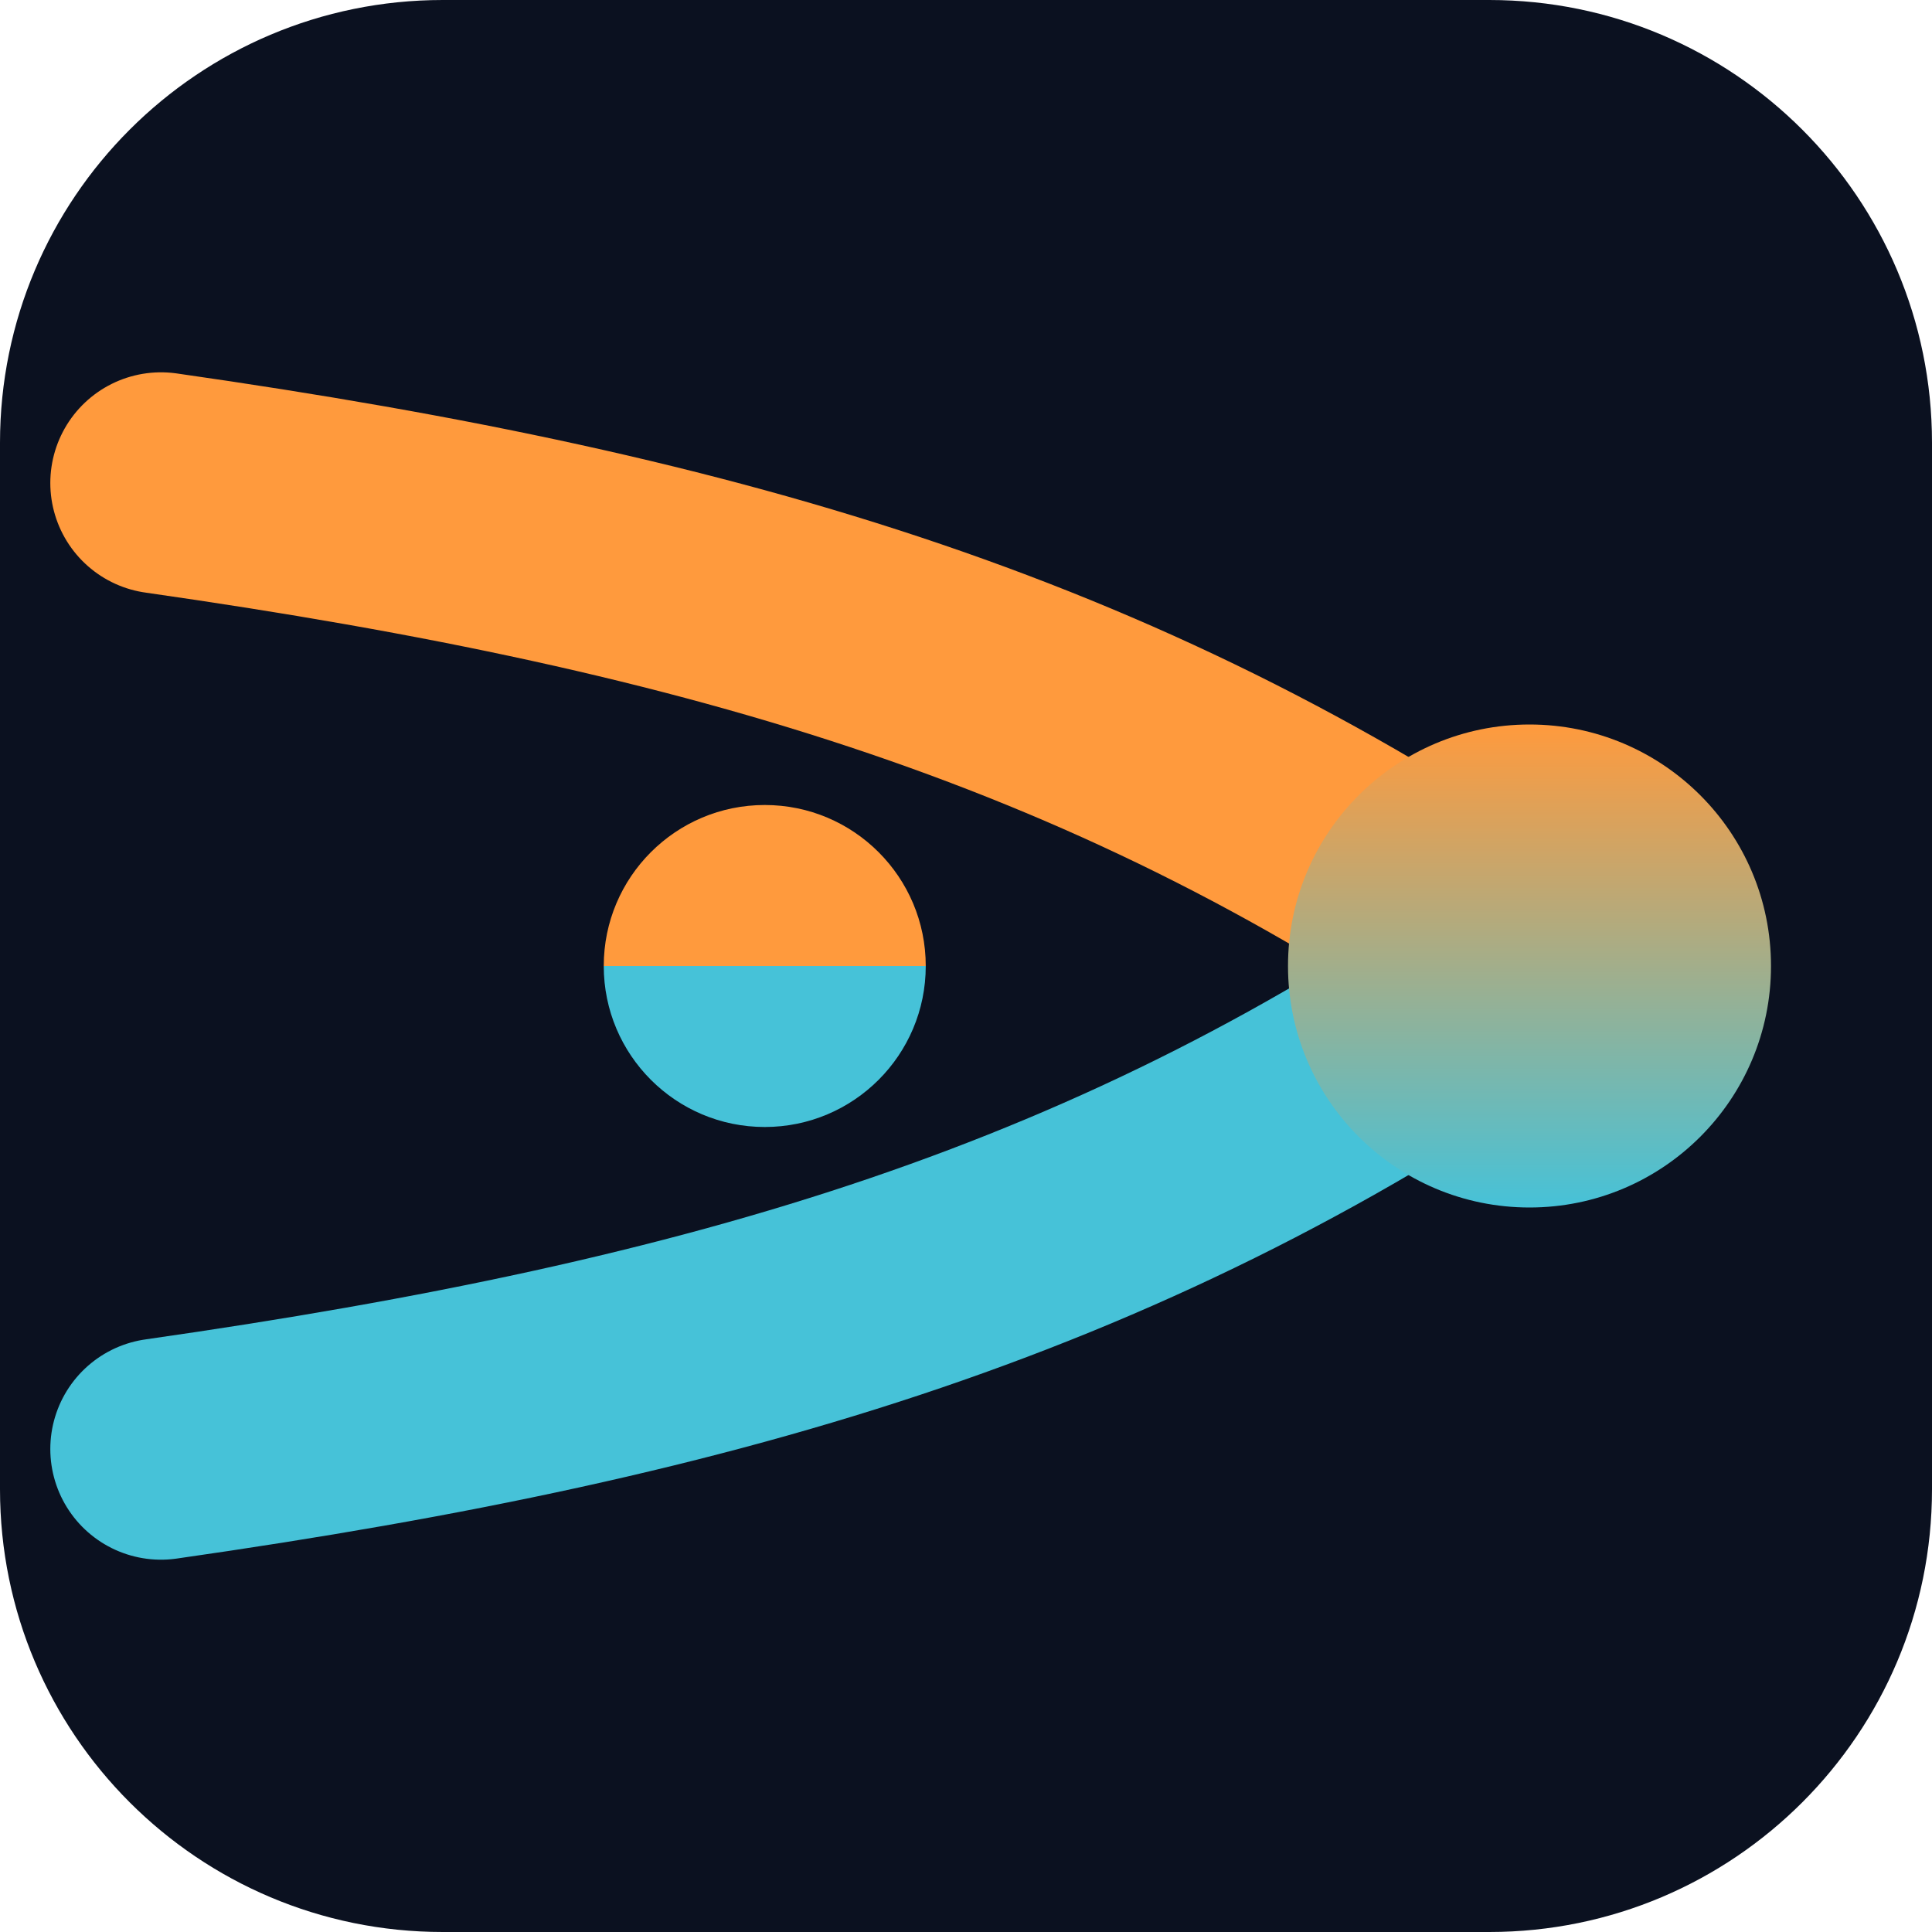
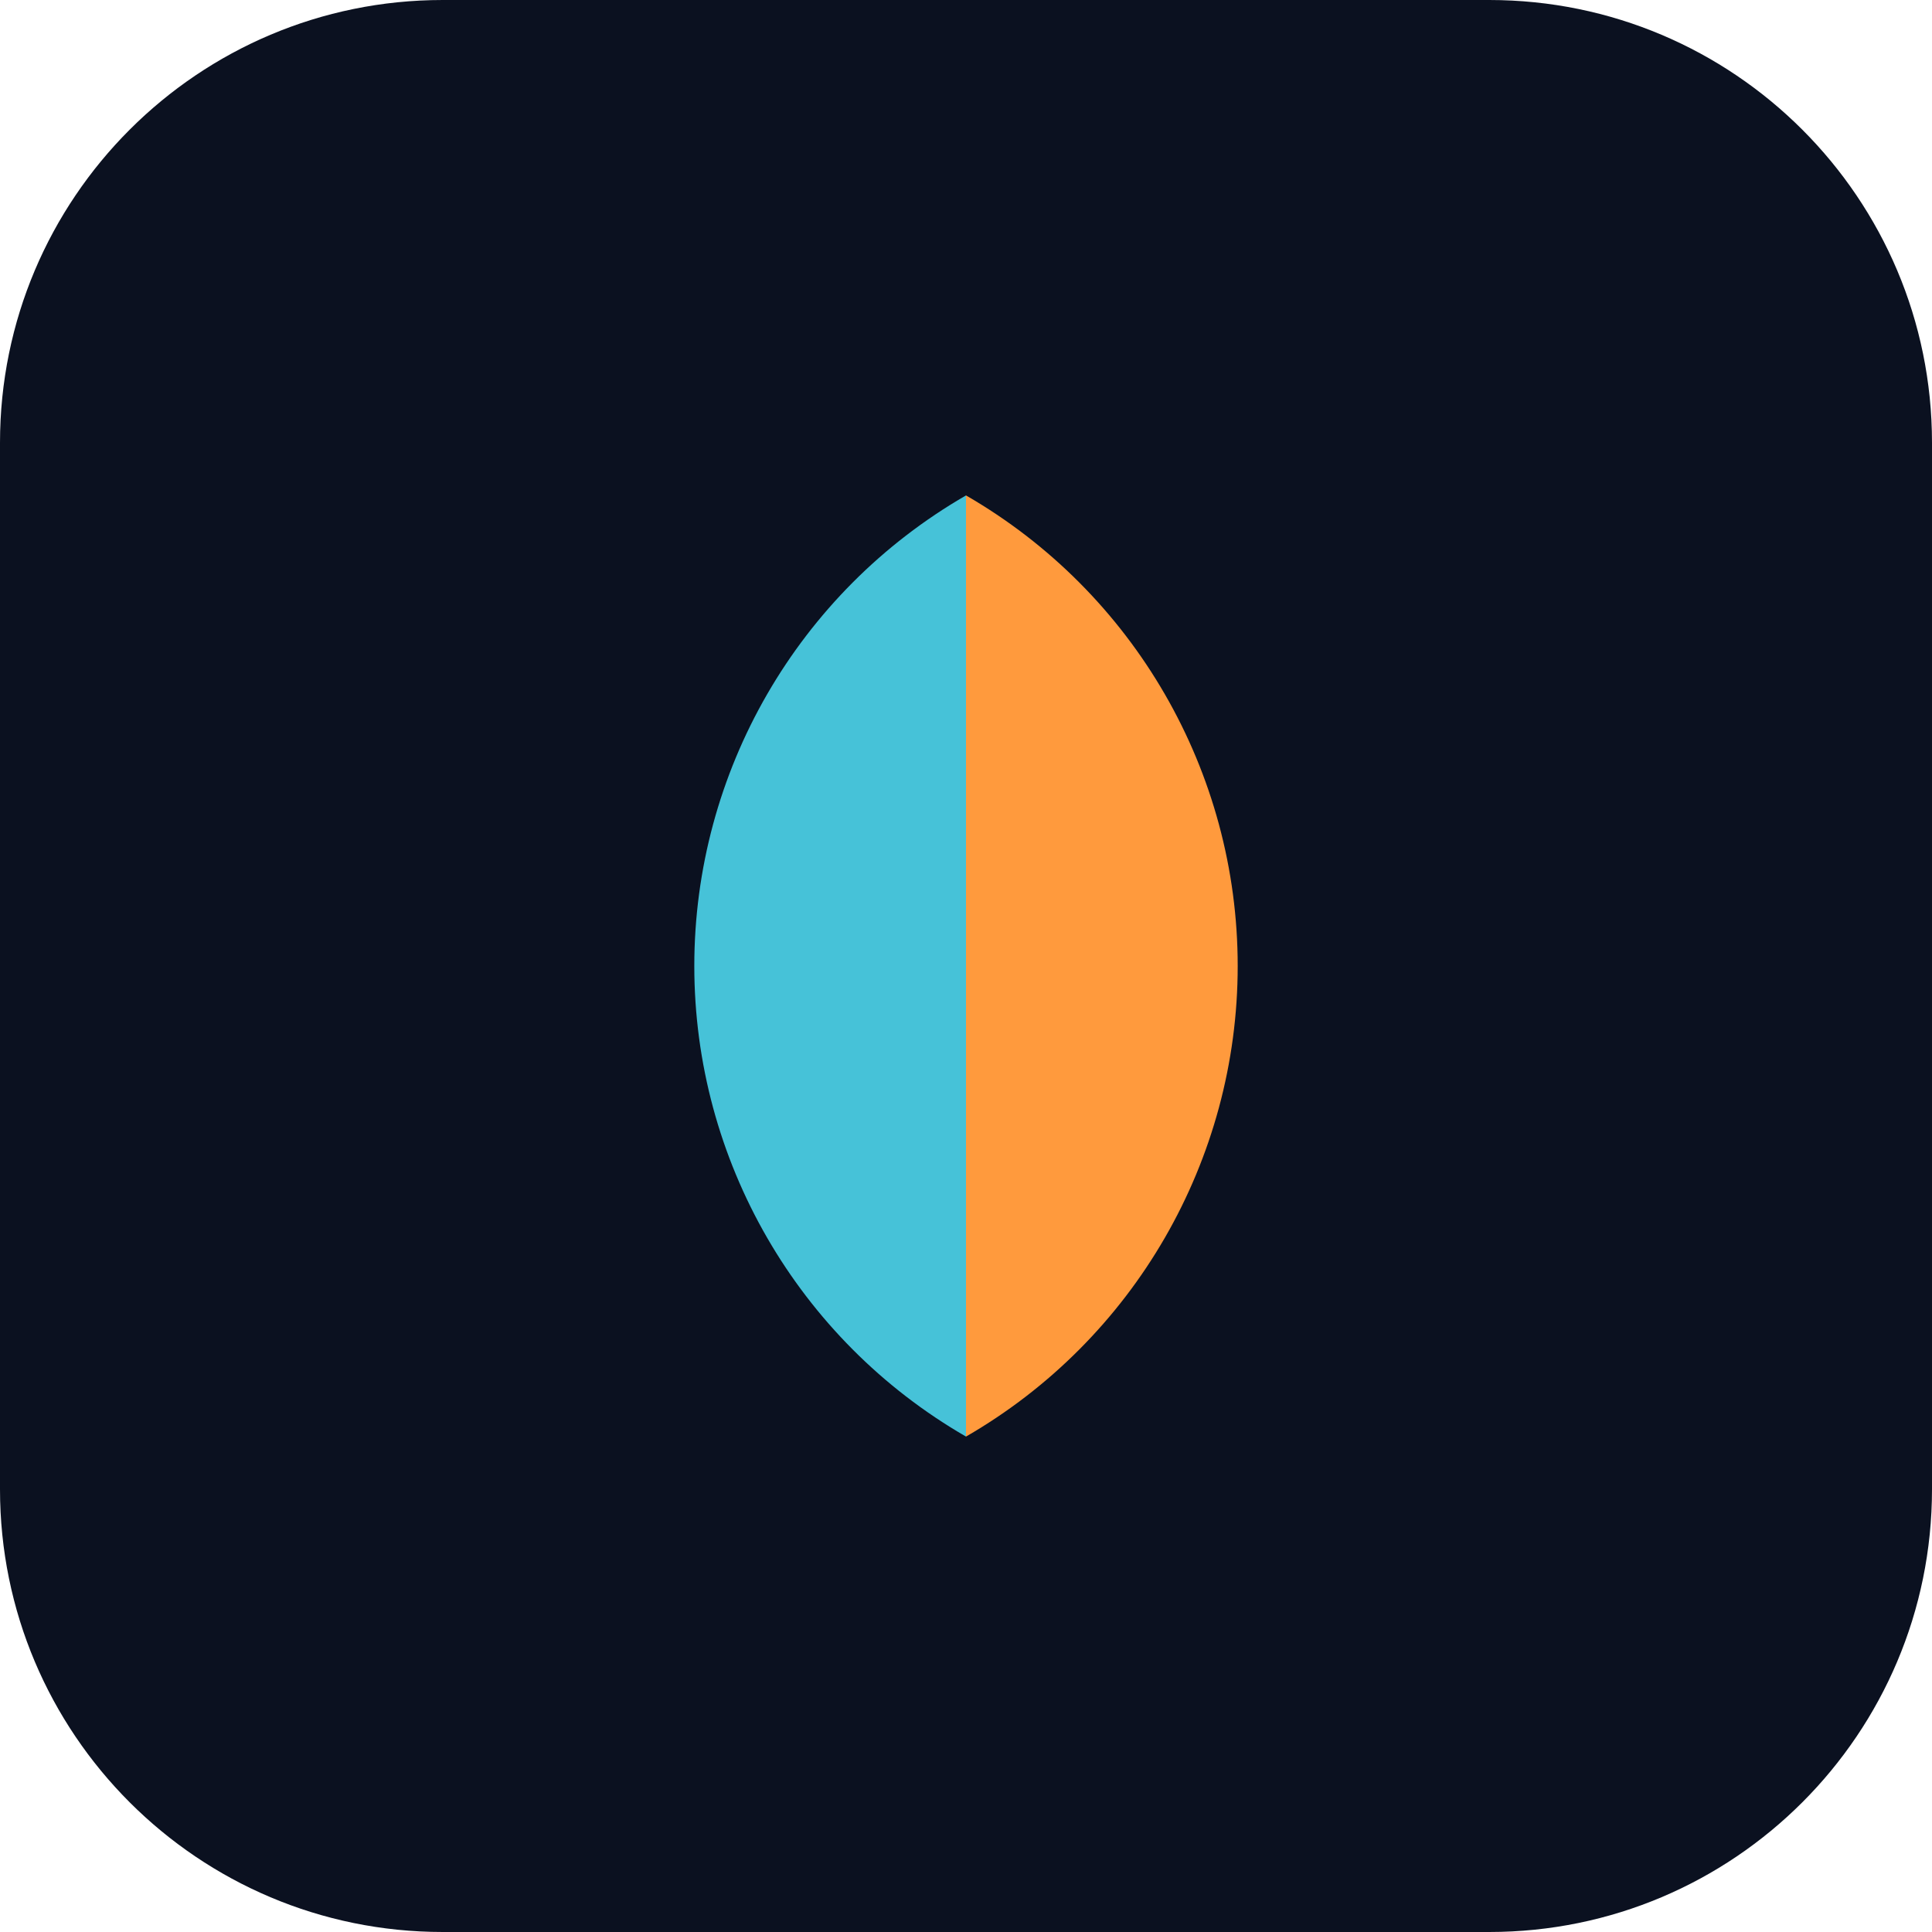
<svg xmlns="http://www.w3.org/2000/svg" viewBox="0 0 96 96">
-   <defs>
-     <linearGradient id="fuseV" x1="0" y1="0" x2="0" y2="1">
-       <stop offset="0" stop-color="#FF9A3D" />
-       <stop offset="1" stop-color="#46C2D8" />
-     </linearGradient>
-   </defs>
  <rect width="96" height="96" rx="22" fill="#0B1120" />
-   <path d="M76 48 C56 34 36 28 8 24" stroke="#FF9A3D" stroke-width="11" stroke-linecap="round" />
-   <path d="M76 48 C56 62 36 68 8 72" stroke="#46C2D8" stroke-width="11" stroke-linecap="round" />
-   <circle cx="76" cy="48" r="12" fill="url(#fuseV)" />
-   <path d="M30 48 A8 8 0 0 1 46 48 Z" fill="#FF9A3D" />
-   <path d="M46 48 A8 8 0 0 1 30 48 Z" fill="#46C2D8" />
+   <path d="M 48 24.617 A 27 27 0 0 0 48 71.383 L 48 24.617 Z" fill="#46C2D8" />
+   <path d="M 48 24.617 A 27 27 0 0 1 48 71.383 L 48 24.617 Z" fill="#FF9A3D" />
</svg>
